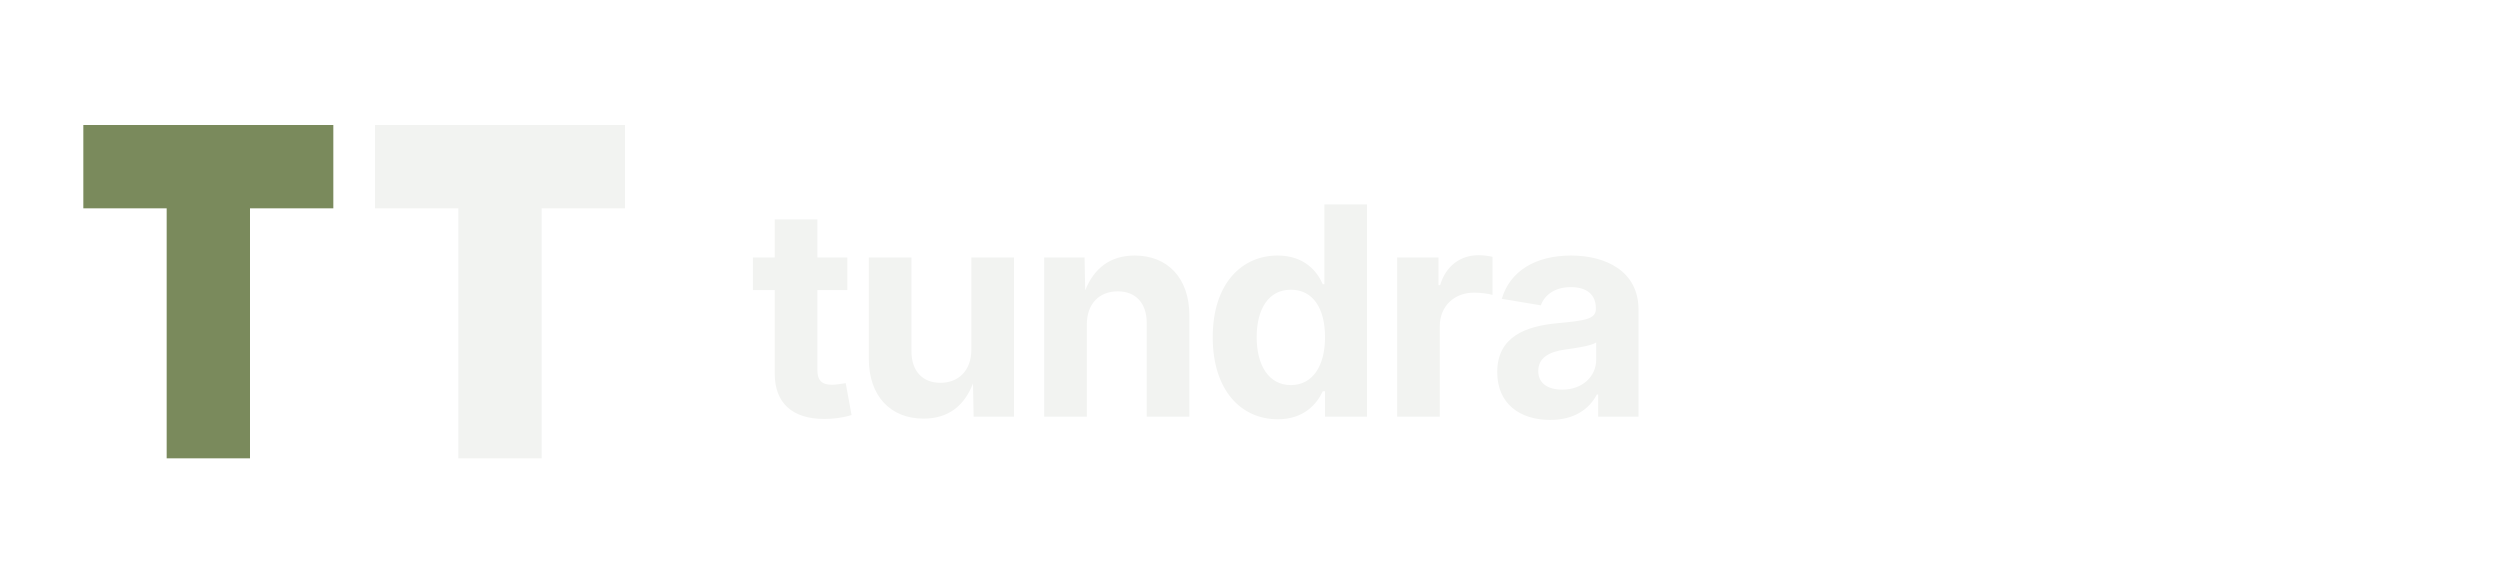
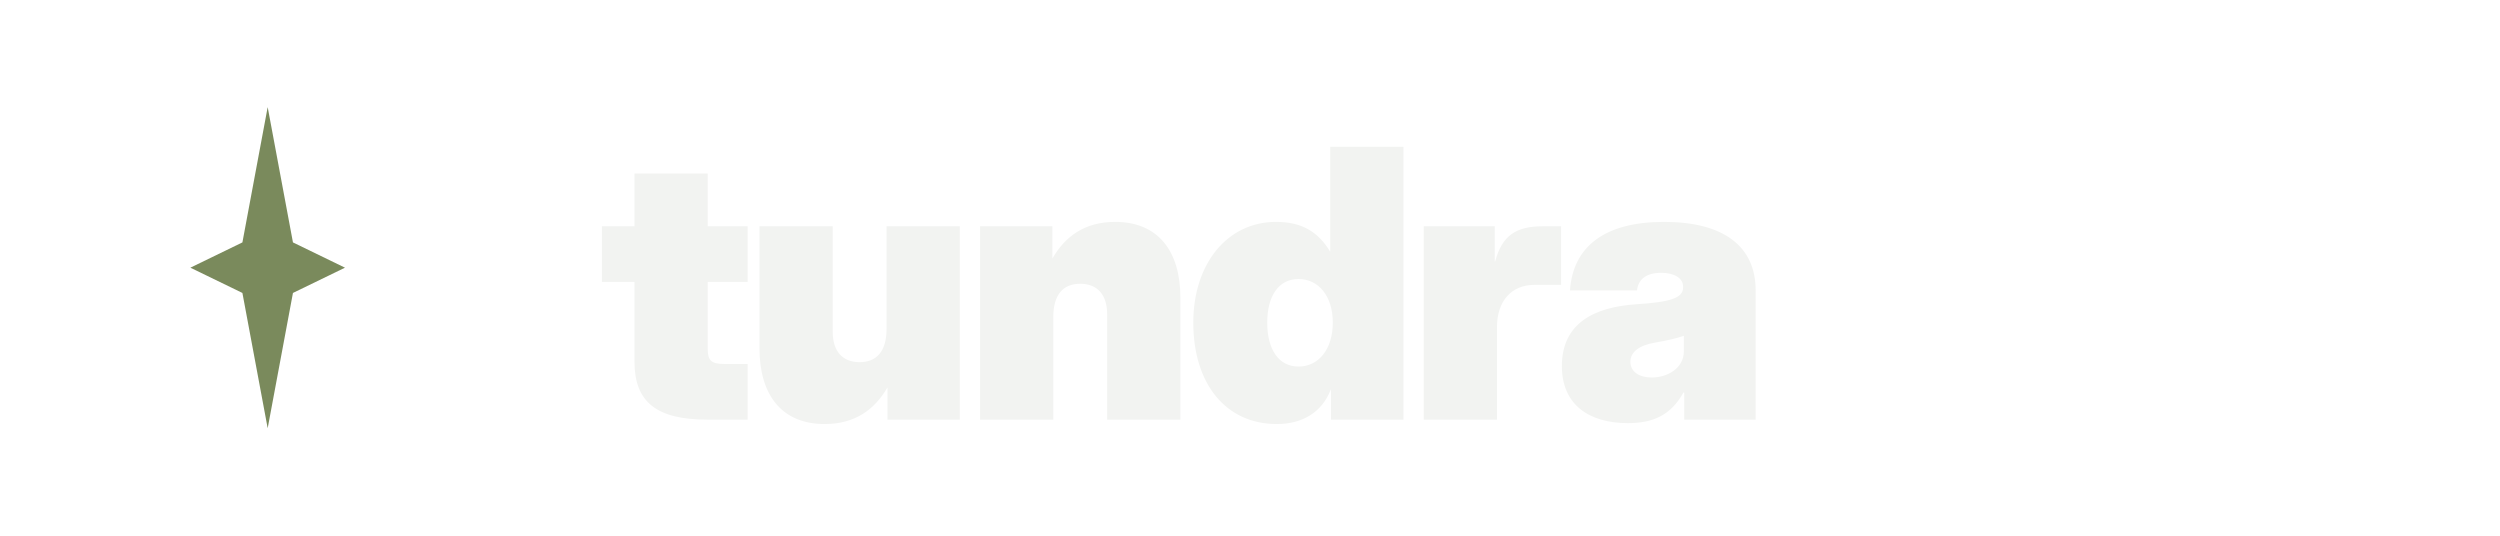
- <svg xmlns="http://www.w3.org/2000/svg" viewBox="0 0 120 28" fill="none">
-   <path d="M4 6h8v16H8V10H4V6zm8 0h4v4h-4V6z" fill="#7a8a5c" />
-   <path d="M18 6h12v4h-4v12h-4V10h-4V6z" fill="#f2f3f1" />
-   <text x="36" y="20" font-family="system-ui,-apple-system,sans-serif" font-size="14" font-weight="700" fill="#f2f3f1" letter-spacing="-0.3">tundra</text>
+ <svg xmlns="http://www.w3.org/2000/svg" viewBox="0 0 560 120" width="560" height="120" role="img" aria-label="Tundra">
+   <g transform="translate(20, 20) scale(0.333)">
+     <path d="M120 12 L137 103 L172 120 L137 137 L120 228 L103 137 L68 120 L103 103 Z" fill="#7a8a5c" />
+   </g>
+   <text x="134" y="94" font-family="'Inter Display', 'Inter', ui-sans-serif, -apple-system, BlinkMacSystemFont, 'Segoe UI', sans-serif" font-weight="900" font-size="84" letter-spacing="-2.52" fill="#F2F3F1">tundra</text>
</svg>
